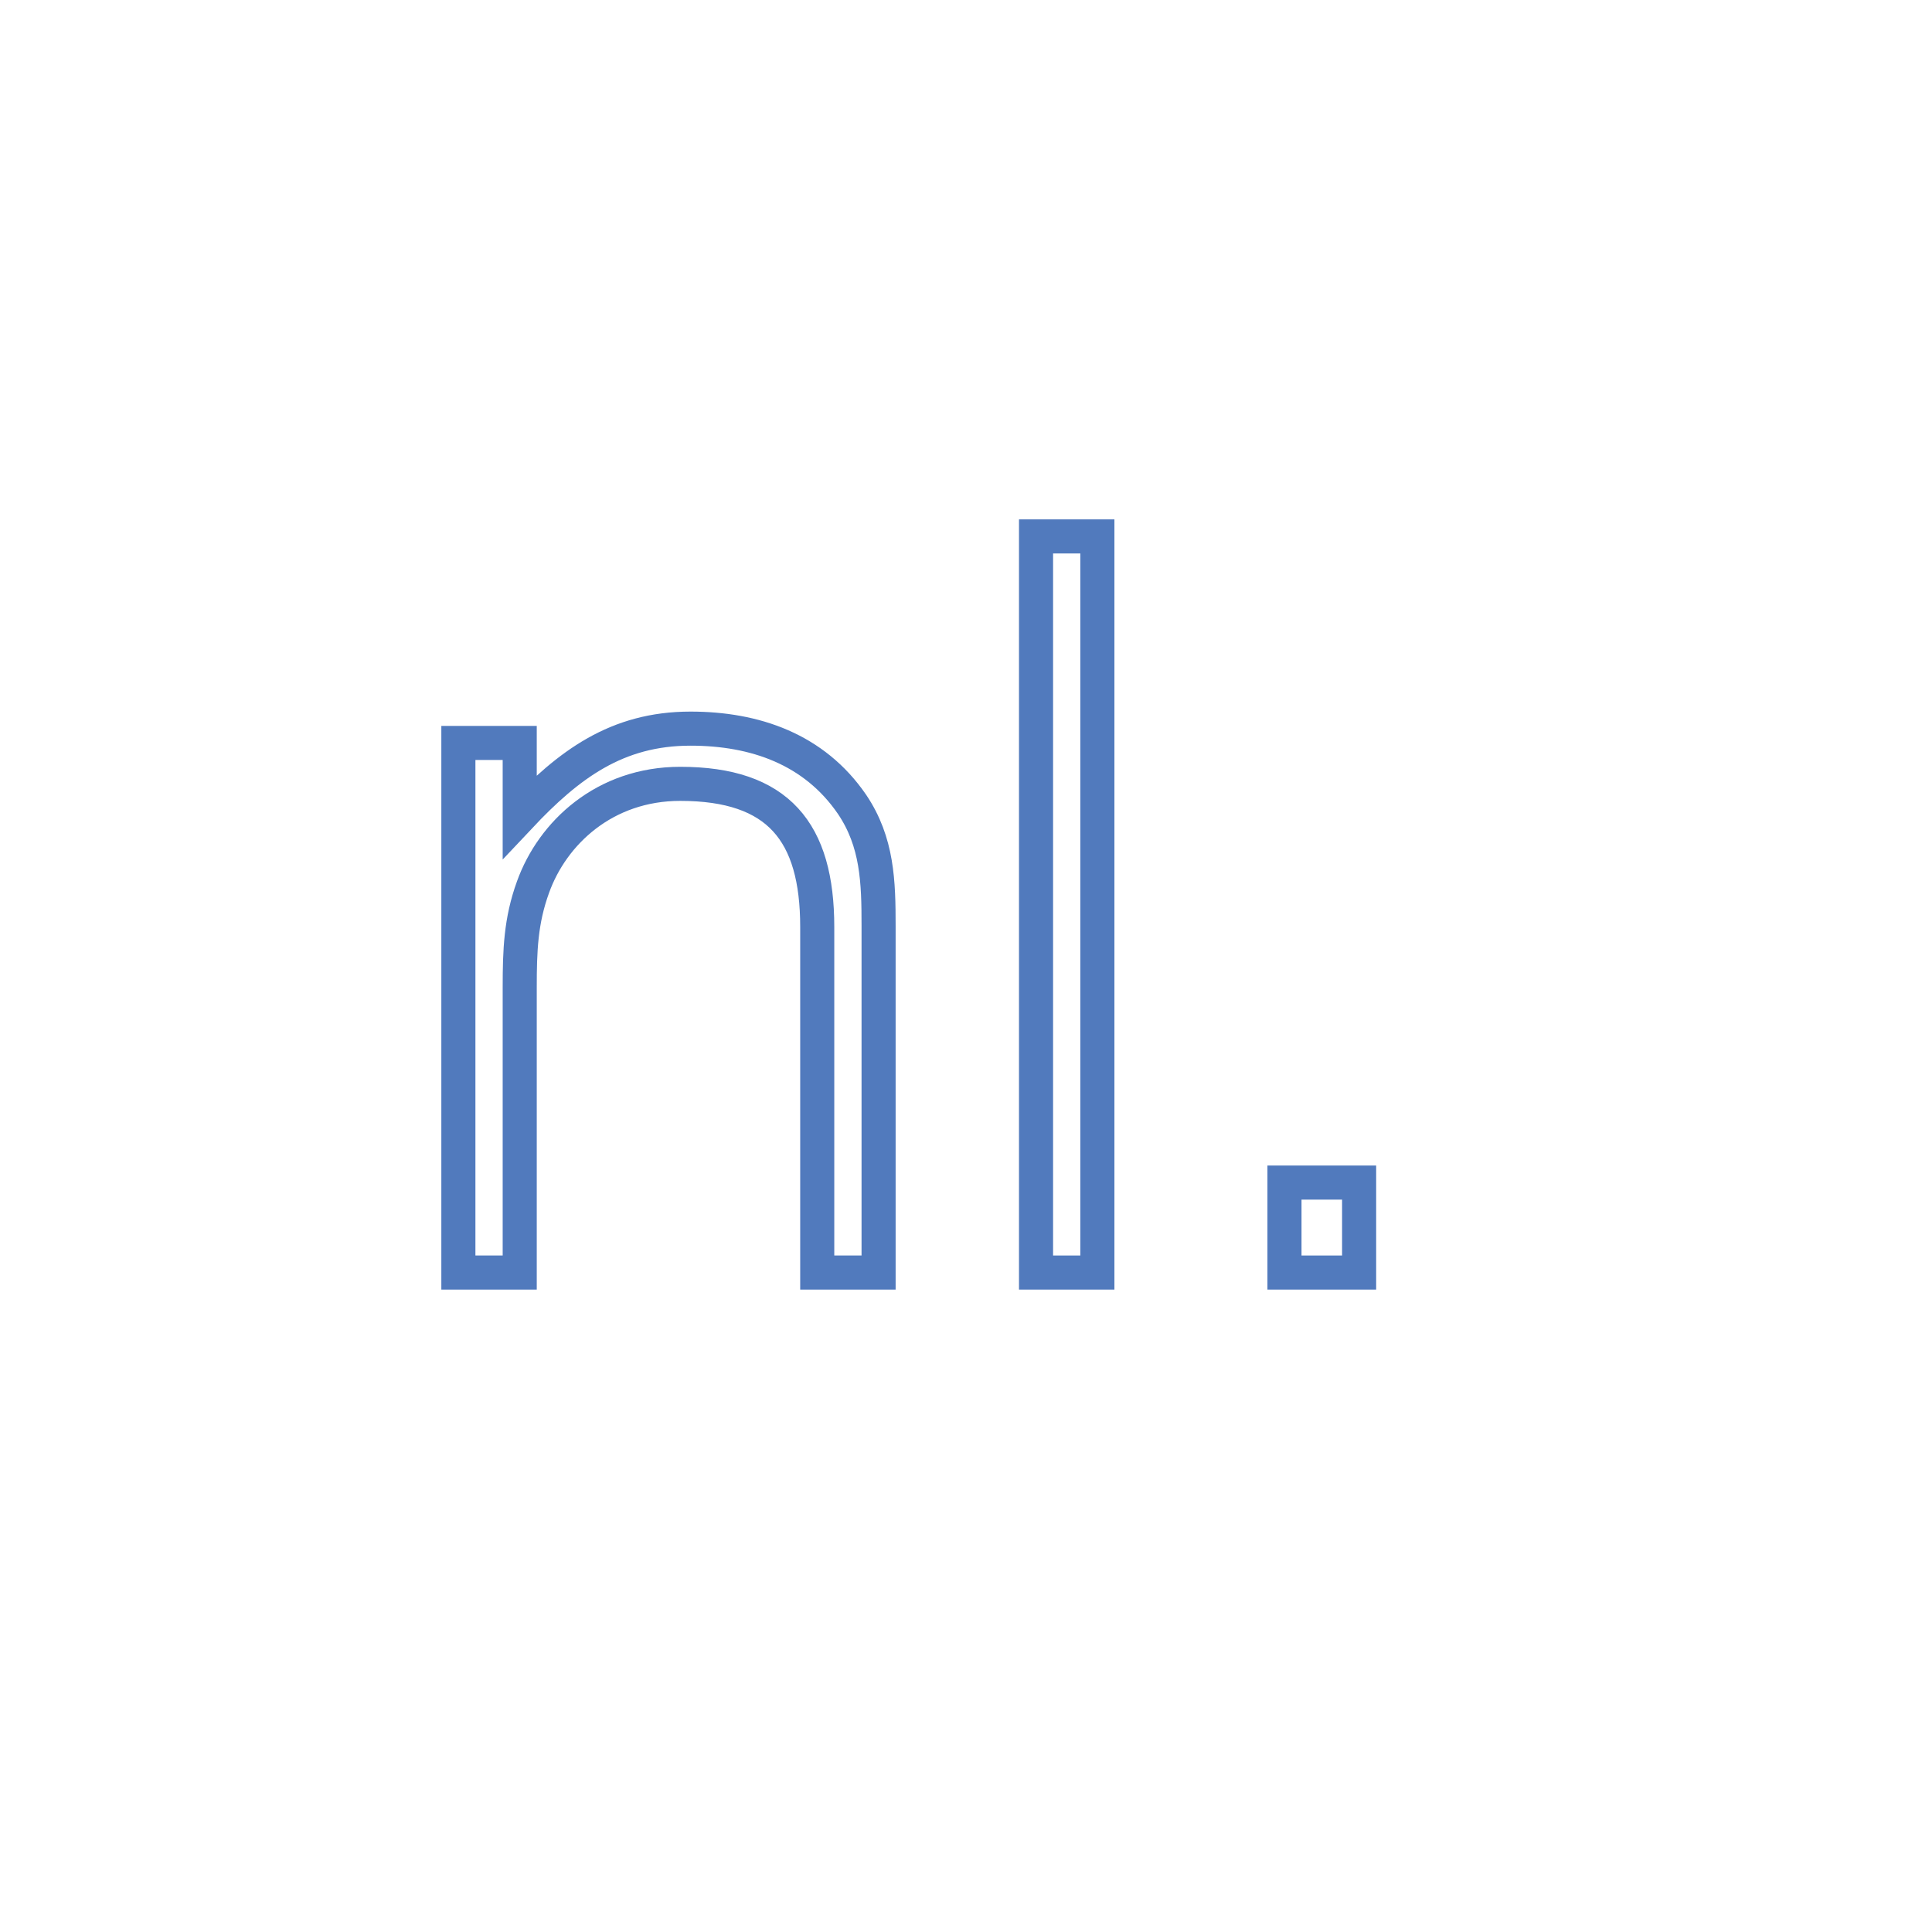
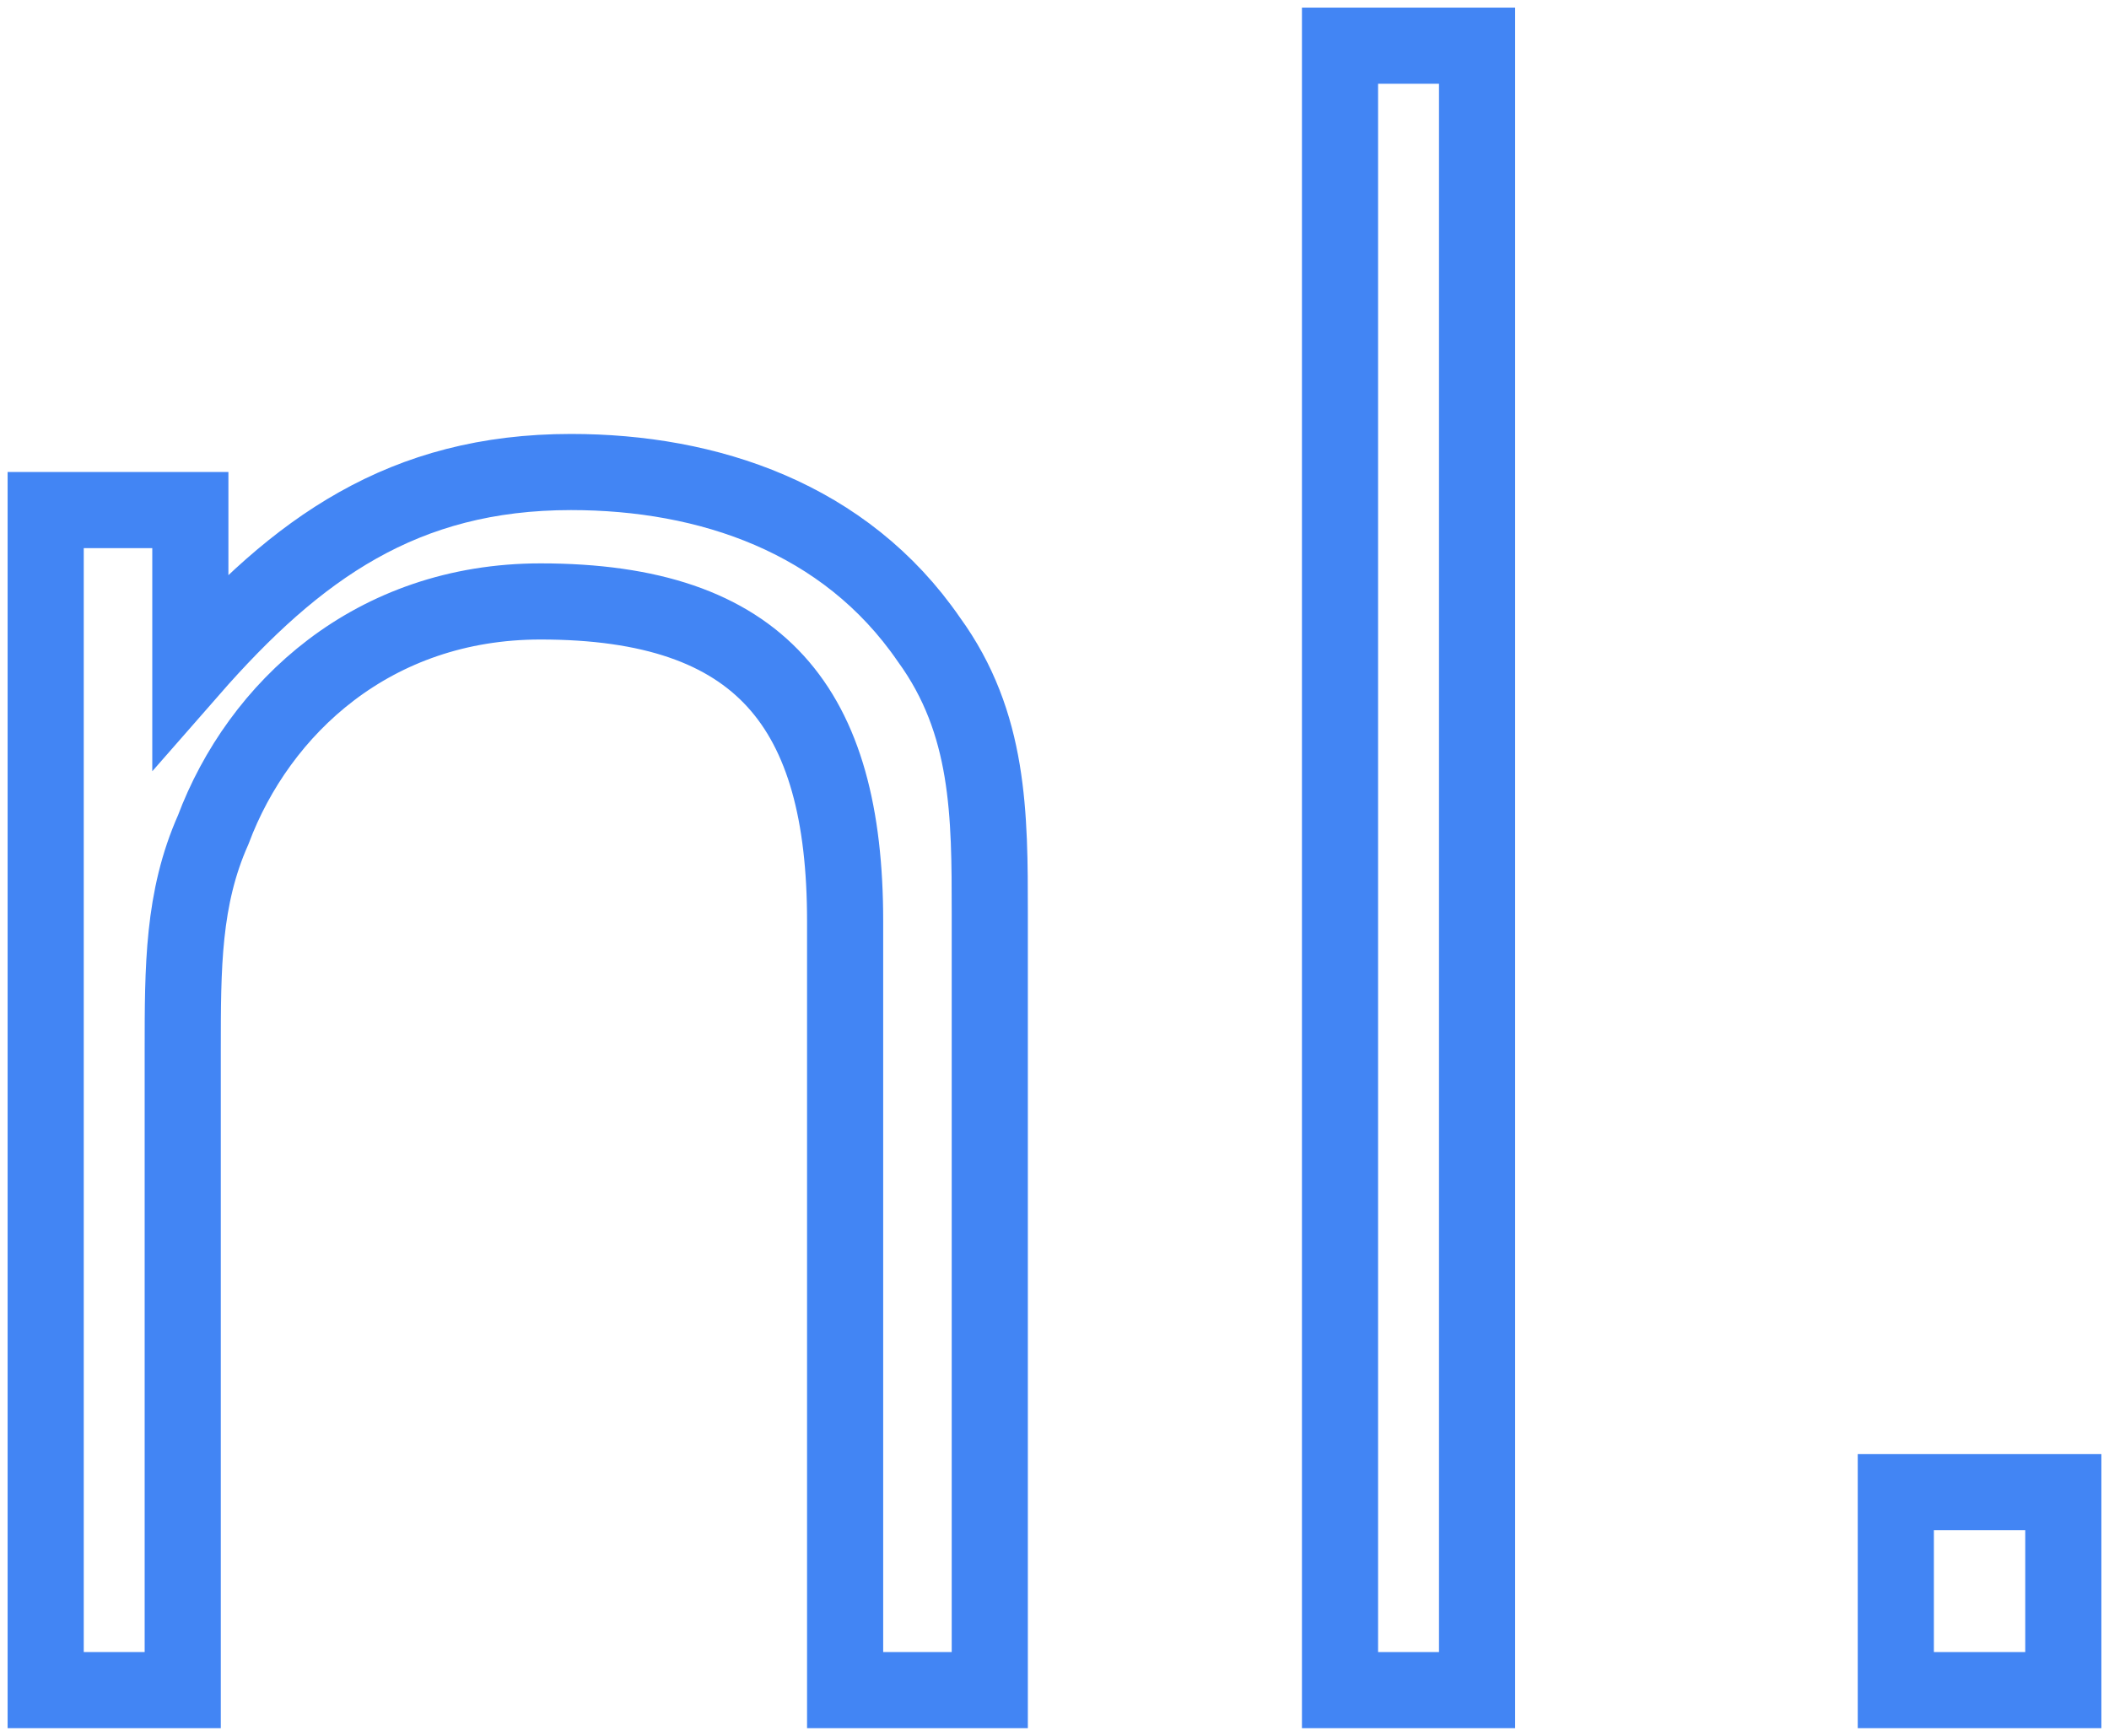
- <svg xmlns="http://www.w3.org/2000/svg" xmlns:xlink="http://www.w3.org/1999/xlink" version="1.1" id="Laag_1" x="0px" y="0px" viewBox="0 0 56.69 56.69" style="enable-background:new 0 0 56.69 56.69;" xml:space="preserve">
+ <svg xmlns="http://www.w3.org/2000/svg" xmlns:xlink="http://www.w3.org/1999/xlink" version="1.1" id="Laag_1" x="0px" y="0px" viewBox="0 0 27.7 22.8" style="enable-background:new 0 0 27.7 22.8;" xml:space="preserve">
  <style type="text/css">
- 	.st0{clip-path:url(#SVGID_2_);fill:none;stroke:#517ABD;stroke-miterlimit:4.158;}
+ 	.st0{clip-path:url(#SVGID_2_);fill:none;stroke:#4285F4;stroke-miterlimit:4.158;}
+ 	.st1{clip-path:url(#SVGID_4_);fill:none;stroke:#4285F4;stroke-miterlimit:4.158;}
+ 	.st2{clip-path:url(#SVGID_6_);fill:none;stroke:#4285F4;stroke-miterlimit:4.158;}
</style>
  <g>
-     <defs>
-       <rect id="SVGID_1_" x="2.29" y="4.97" width="73.68" height="41.73" />
-     </defs>
-     <clipPath id="SVGID_2_">
-       <use xlink:href="#SVGID_1_" style="overflow:visible;" />
-     </clipPath>
-     <path class="st0" d="M15.25,28.97c0-1.08,0.03-1.95,0.39-2.94c0.57-1.59,2.1-3.03,4.32-3.03c2.88,0,4.02,1.41,4.02,4.2v10.14h1.8   V27.17c0-1.29-0.03-2.46-0.78-3.57c-1.11-1.62-2.85-2.22-4.74-2.22c-2.16,0-3.57,1.05-5.01,2.58V21.8h-1.8v15.54h1.8V28.97z" />
-     <rect x="30.4" y="15.74" class="st0" width="1.8" height="21.6" />
-     <rect x="37.69" y="34.7" class="st0" width="2.19" height="2.64" />
+     <g>
+       <defs>
+         <rect id="SVGID_1_" x="-10.5" y="-10.2" width="73.7" height="41.7" />
+       </defs>
+       <clipPath id="SVGID_2_">
+         <use xlink:href="#SVGID_1_" style="overflow:visible;" />
+       </clipPath>
+       <path class="st0" d="M2.4,13.8c0-1.1,0-2,0.4-2.9c0.6-1.6,2.1-3,4.3-3c2.9,0,4,1.4,4,4.2v10.1H13V12c0-1.3,0-2.5-0.8-3.6    c-1.1-1.6-2.9-2.2-4.7-2.2c-2.2,0-3.6,1-5,2.6V6.7H0.6v15.5h1.8V13.8z" />
+     </g>
+     <g>
+       <defs>
+         <rect id="SVGID_3_" x="-10.5" y="-10.2" width="73.7" height="41.7" />
+       </defs>
+       <clipPath id="SVGID_4_">
+         <use xlink:href="#SVGID_3_" style="overflow:visible;" />
+       </clipPath>
+       <rect x="17.6" y="0.6" class="st1" width="1.8" height="21.6" />
+     </g>
+     <g>
+       <defs>
+         <rect id="SVGID_5_" x="-10.5" y="-10.2" width="73.7" height="41.7" />
+       </defs>
+       <clipPath id="SVGID_6_">
+         <use xlink:href="#SVGID_5_" style="overflow:visible;" />
+       </clipPath>
+       <rect x="24.9" y="19.6" class="st2" width="2.2" height="2.6" />
+     </g>
  </g>
</svg>
